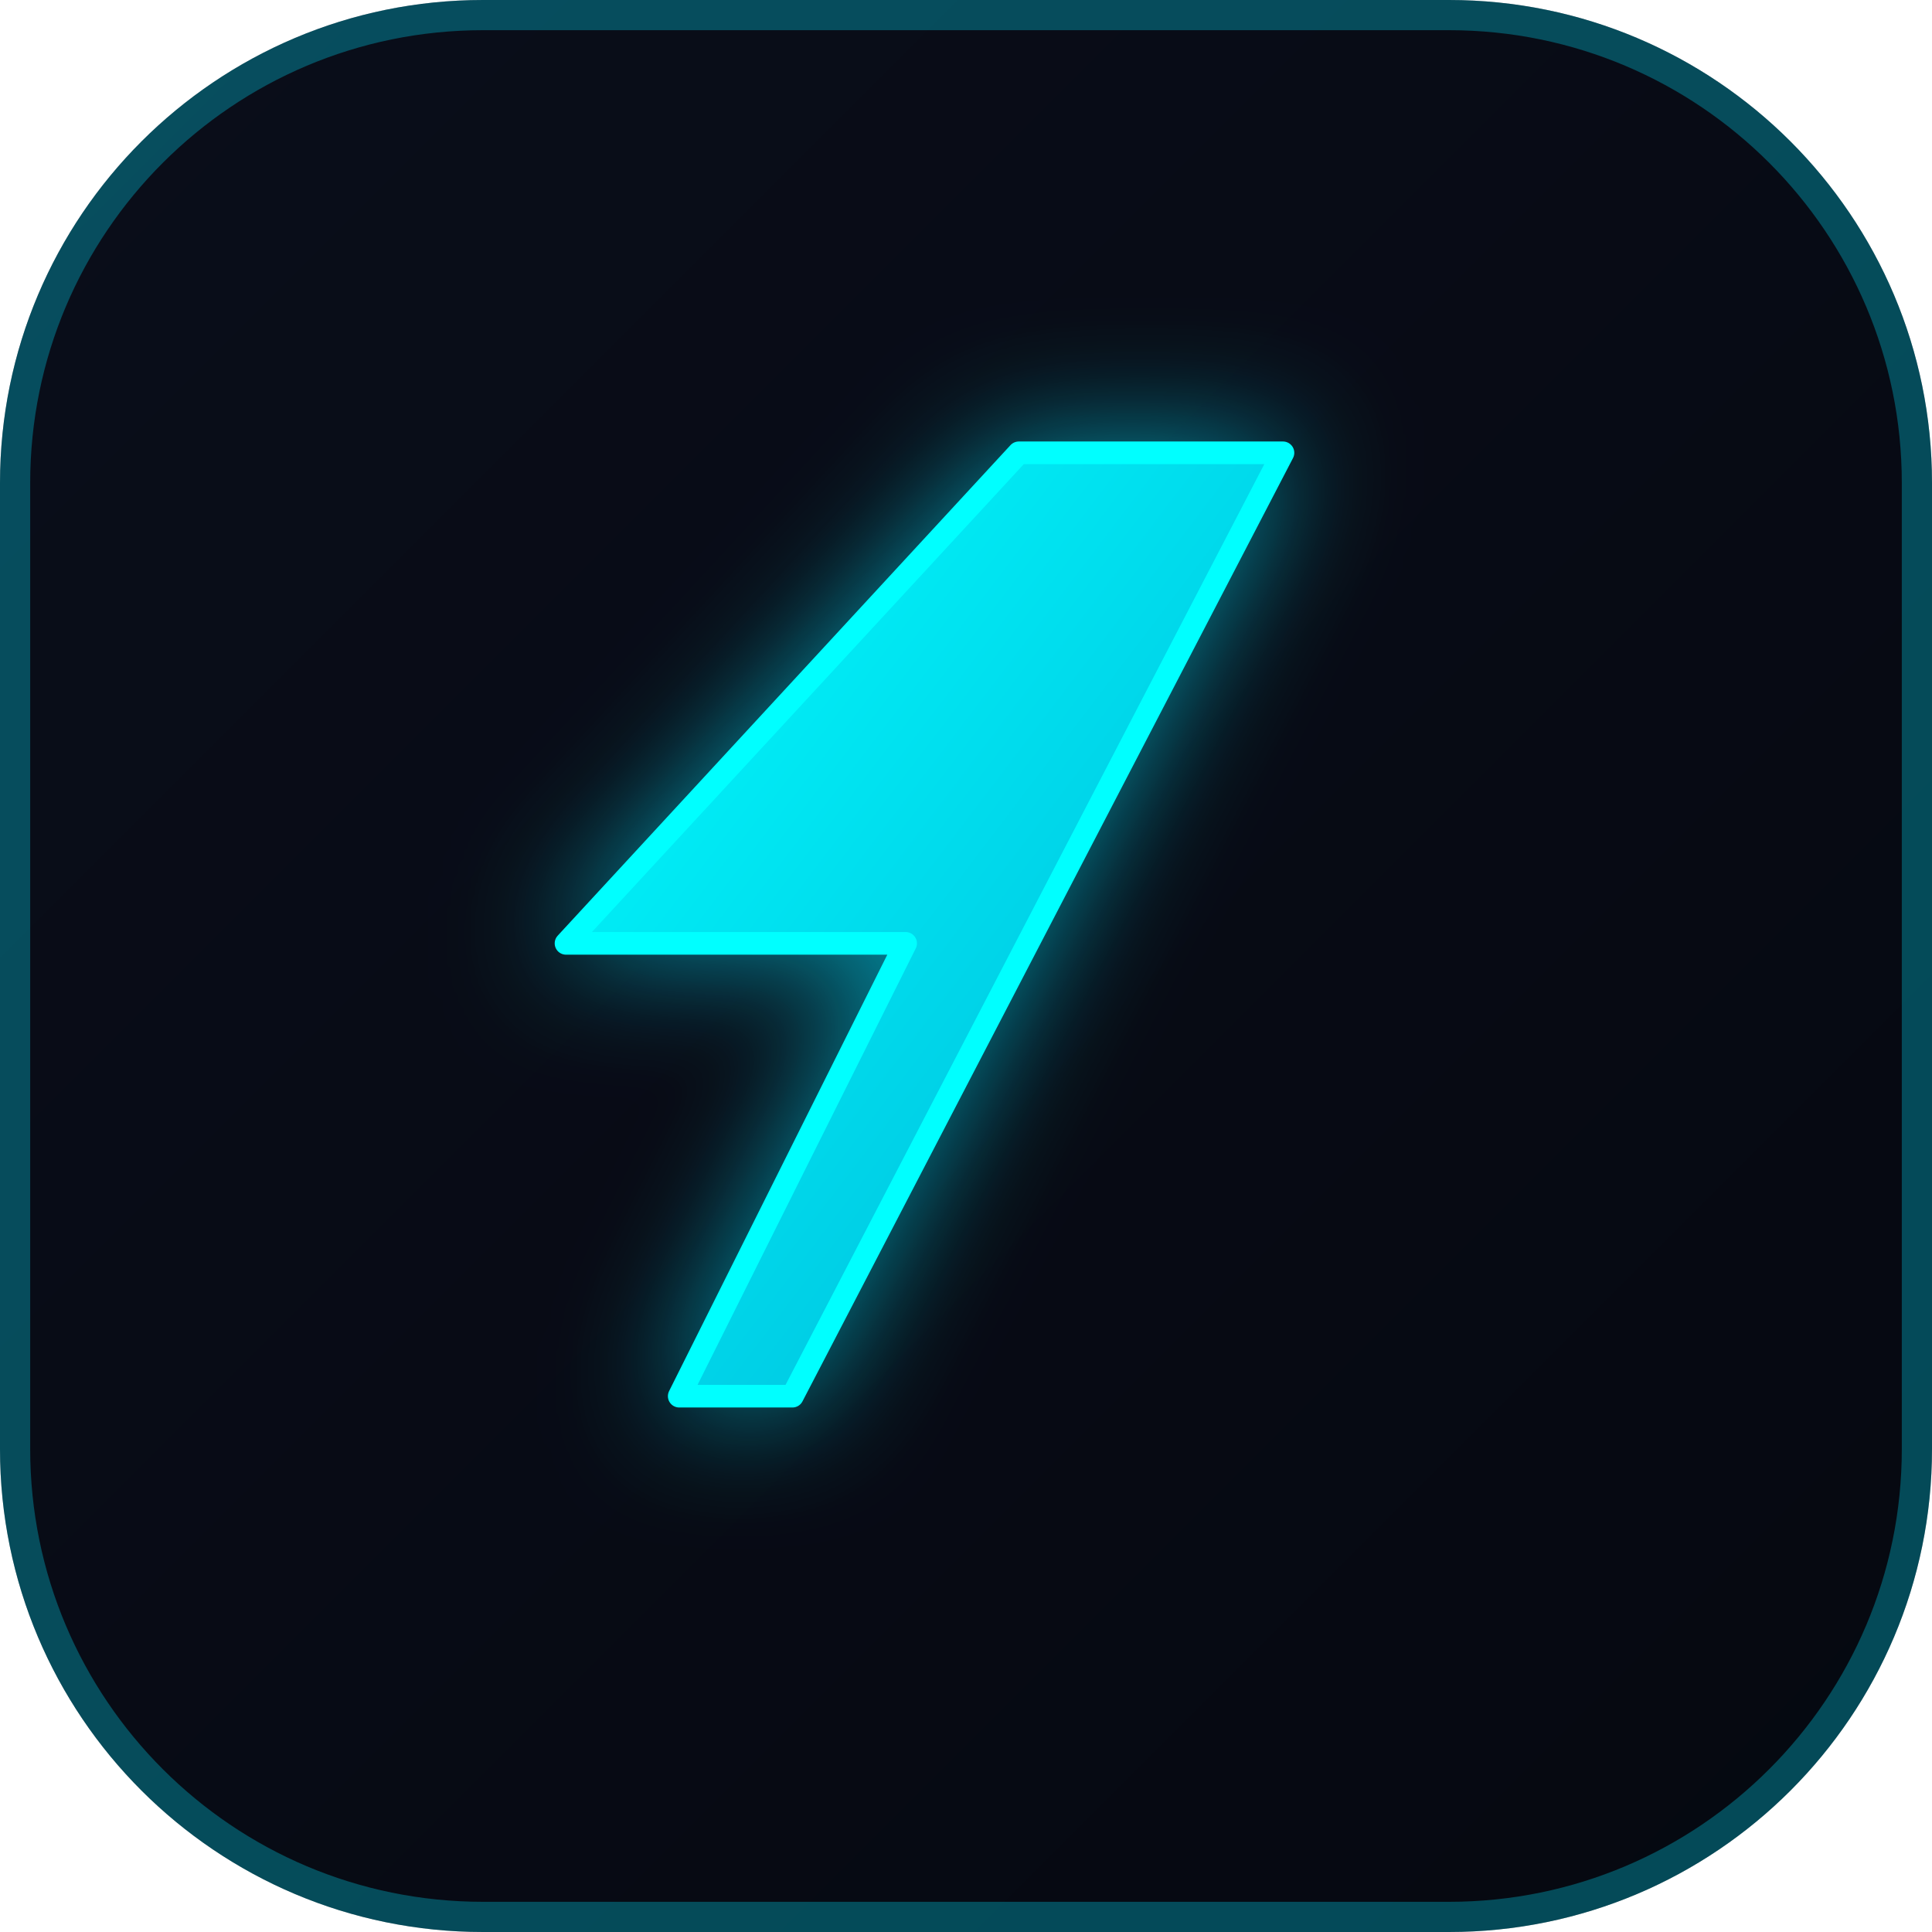
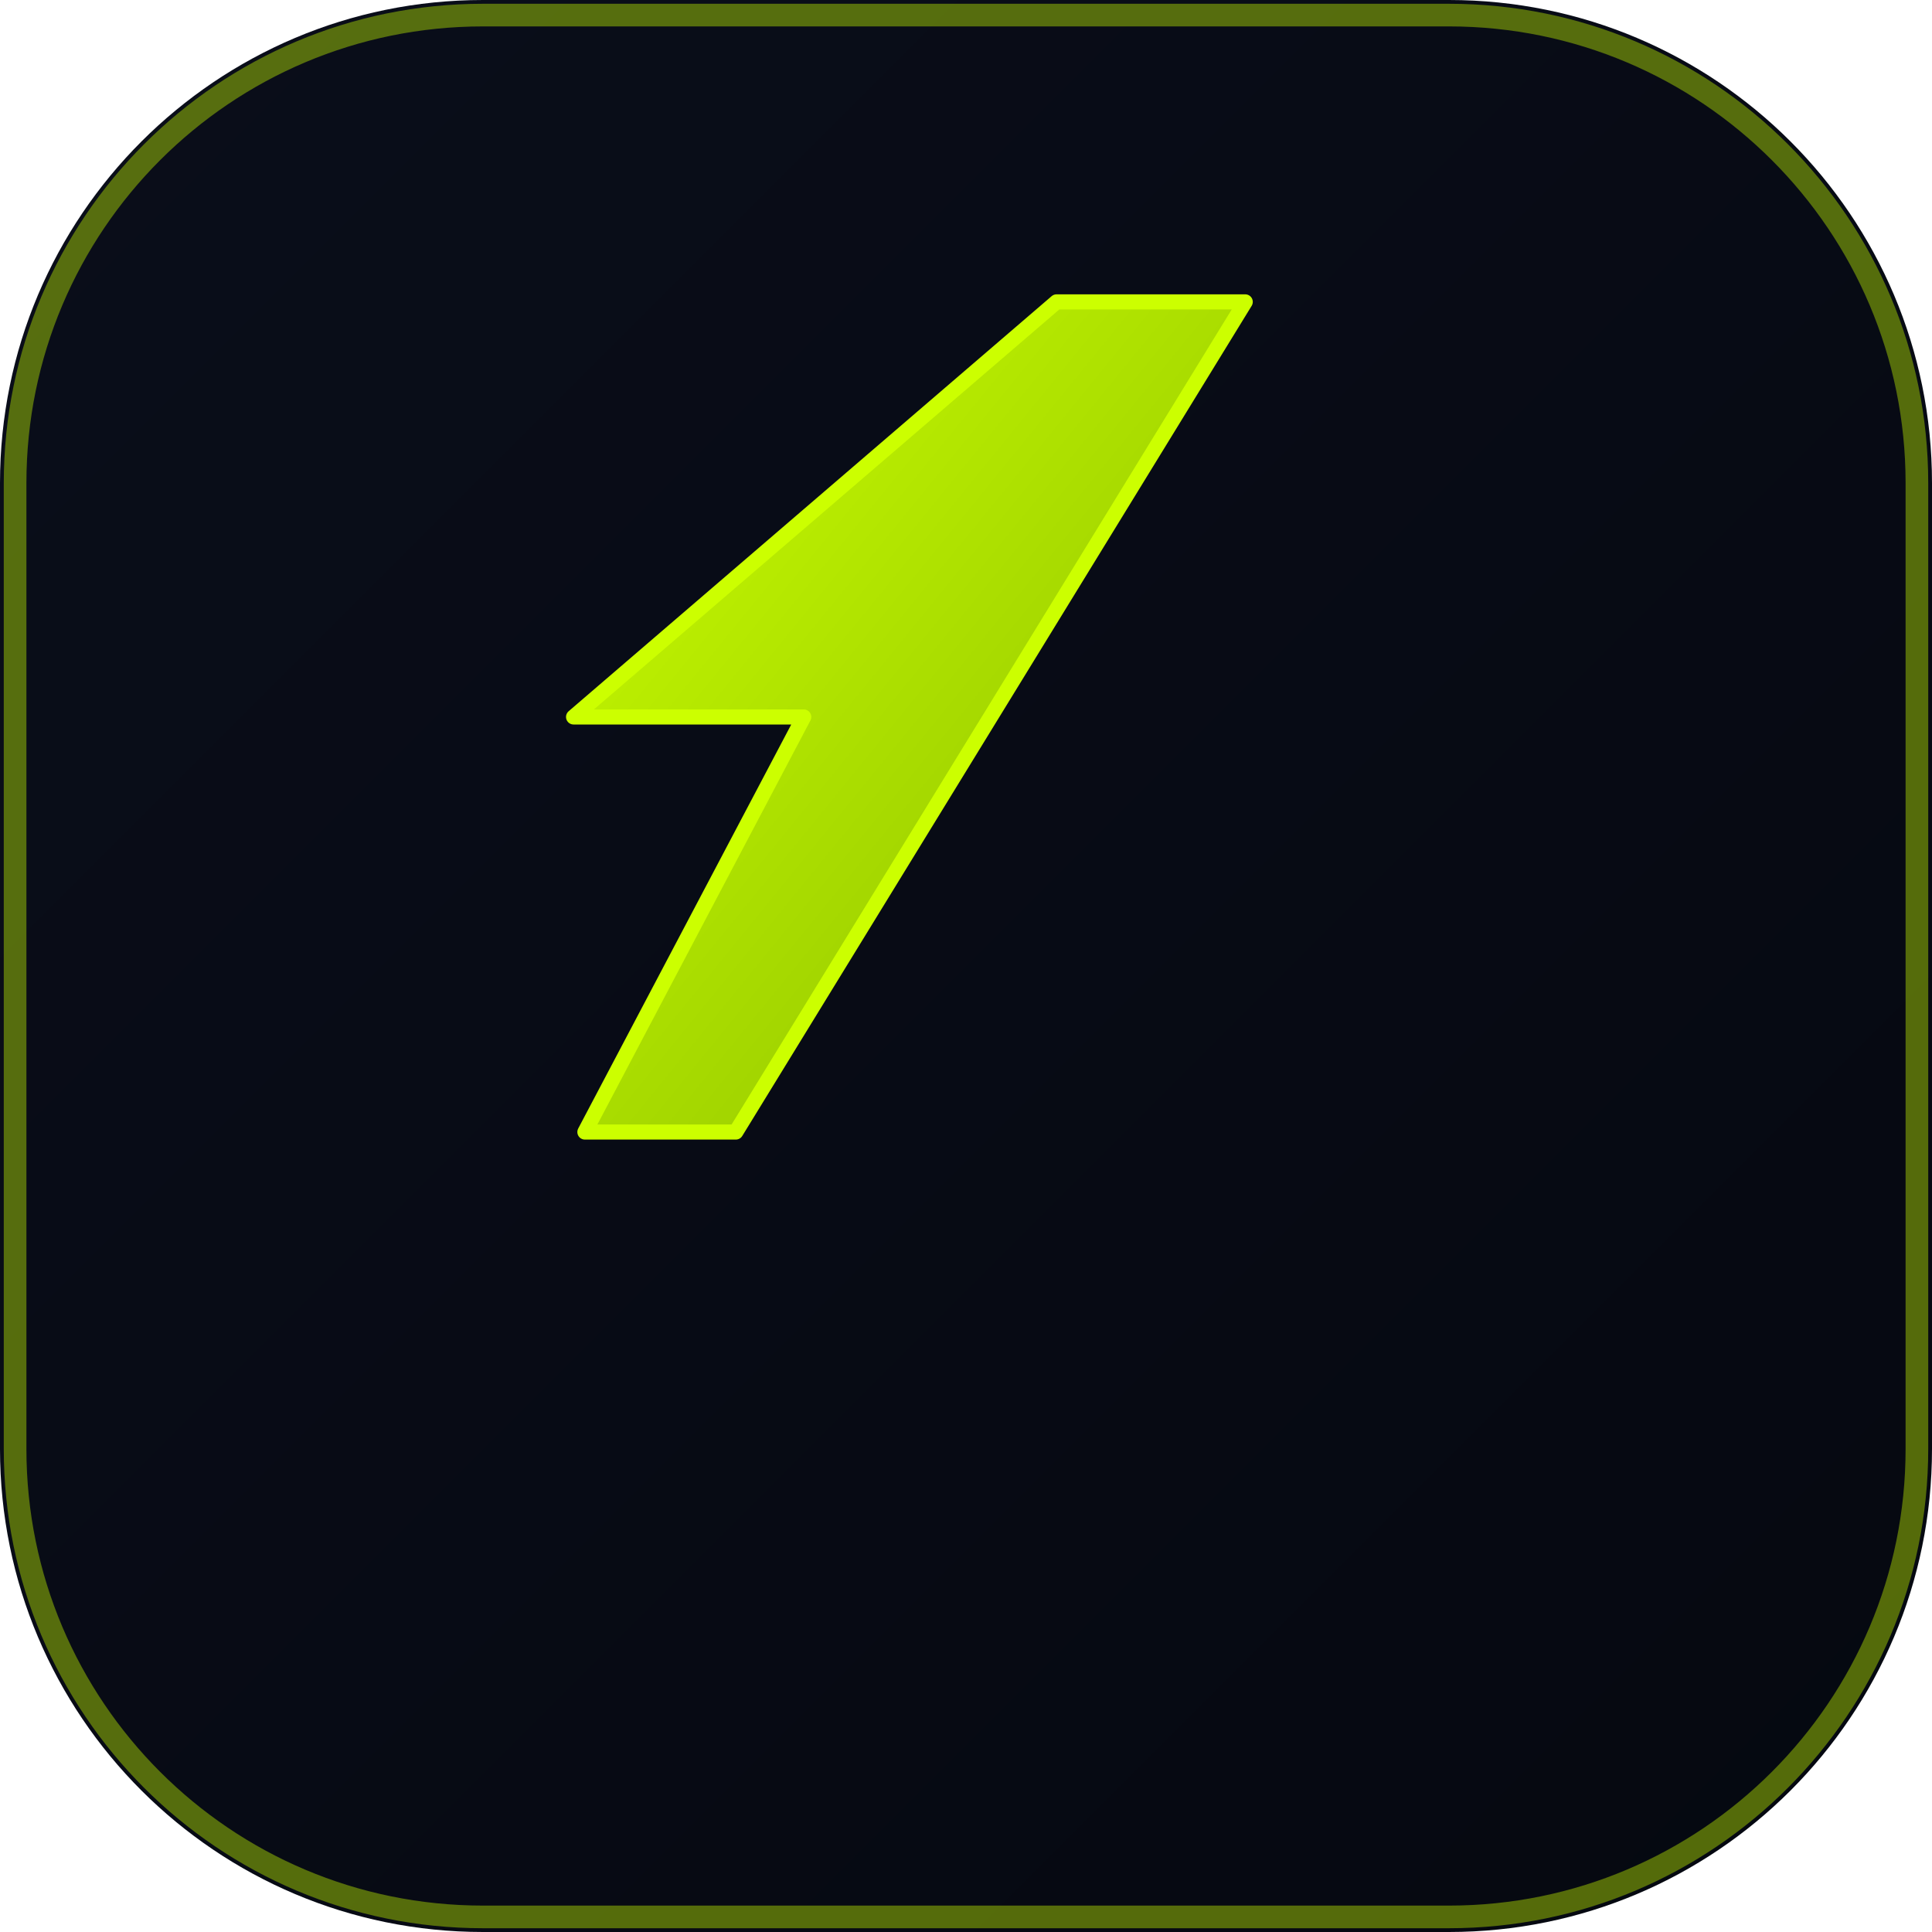
<svg xmlns="http://www.w3.org/2000/svg" viewBox="0 0 512 512" fill="none">
  <defs>
    <linearGradient id="bgGrad" x1="0%" y1="0%" x2="100%" y2="100%">
      <stop offset="0%" stop-color="#0a0e1a" />
      <stop offset="100%" stop-color="#050810" />
    </linearGradient>
    <linearGradient id="boltGrad" x1="0%" y1="0%" x2="100%" y2="100%">
-       <stop offset="0%" stop-color="#00ffff" />
-       <stop offset="100%" stop-color="#00b4d8" />
+       <stop offset="0%" stop-color="#CCFF00" />
+       <stop offset="100%" stop-color="#88BB00" />
    </linearGradient>
-     <filter id="glow" x="-20%" y="-20%" width="140%" height="140%">
-       <feDropShadow dx="0" dy="0" stdDeviation="16" flood-color="#00e5ff" flood-opacity="0.6" />
-     </filter>
  </defs>
  <rect width="512" height="512" rx="128" fill="url(#bgGrad)" />
-   <rect width="504" height="504" x="4" y="4" rx="124" stroke="#00e5ff" stroke-width="8" stroke-opacity="0.3" />
-   <path d="M340 120 L210 370 h-30 l60 -120 H150 l120 -130 h70 z" fill="url(#boltGrad)" stroke="#00ffff" stroke-width="6" stroke-linejoin="round" filter="url(#glow)" />
+   <rect width="504" height="504" x="4" y="4" rx="124" stroke="#CCFF00" stroke-width="6" stroke-opacity="0.4" />
+   <path d="M330 80 L195 300 h-40 l58 -110 H152 l128 -110 h50 z" fill="url(#boltGrad)" stroke="#CCFF00" stroke-width="4" stroke-linejoin="round" />
</svg>
